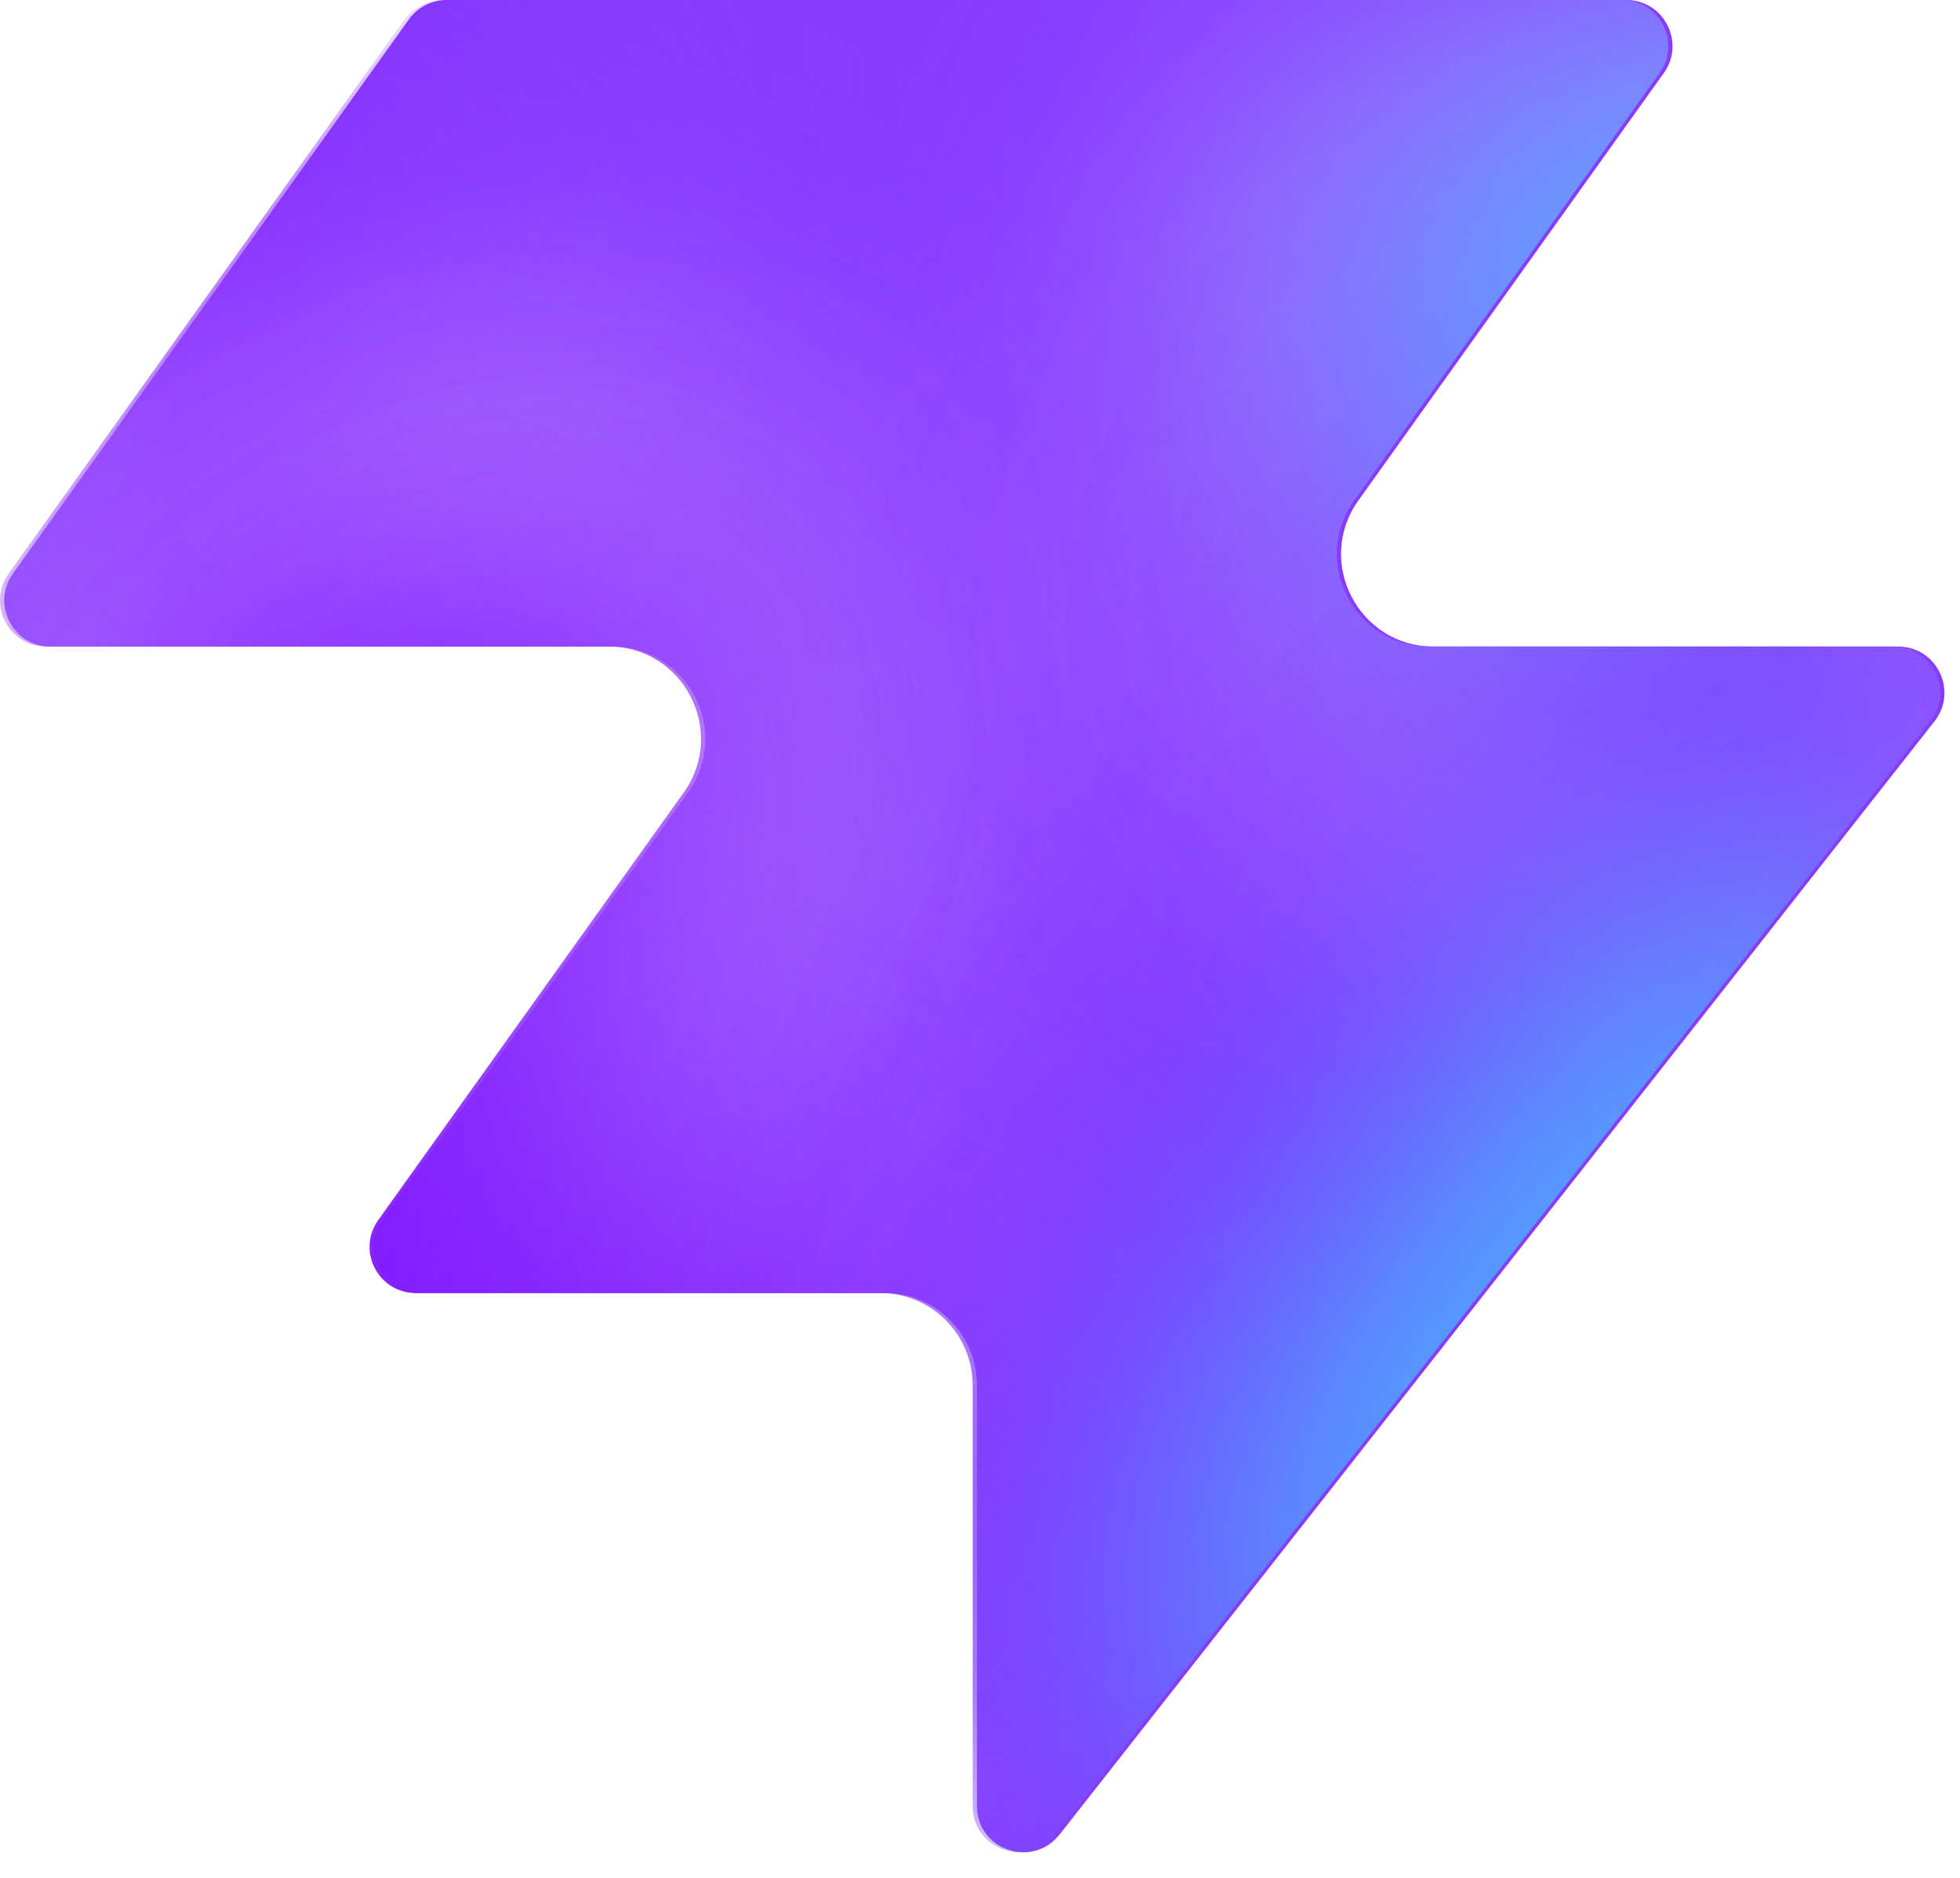
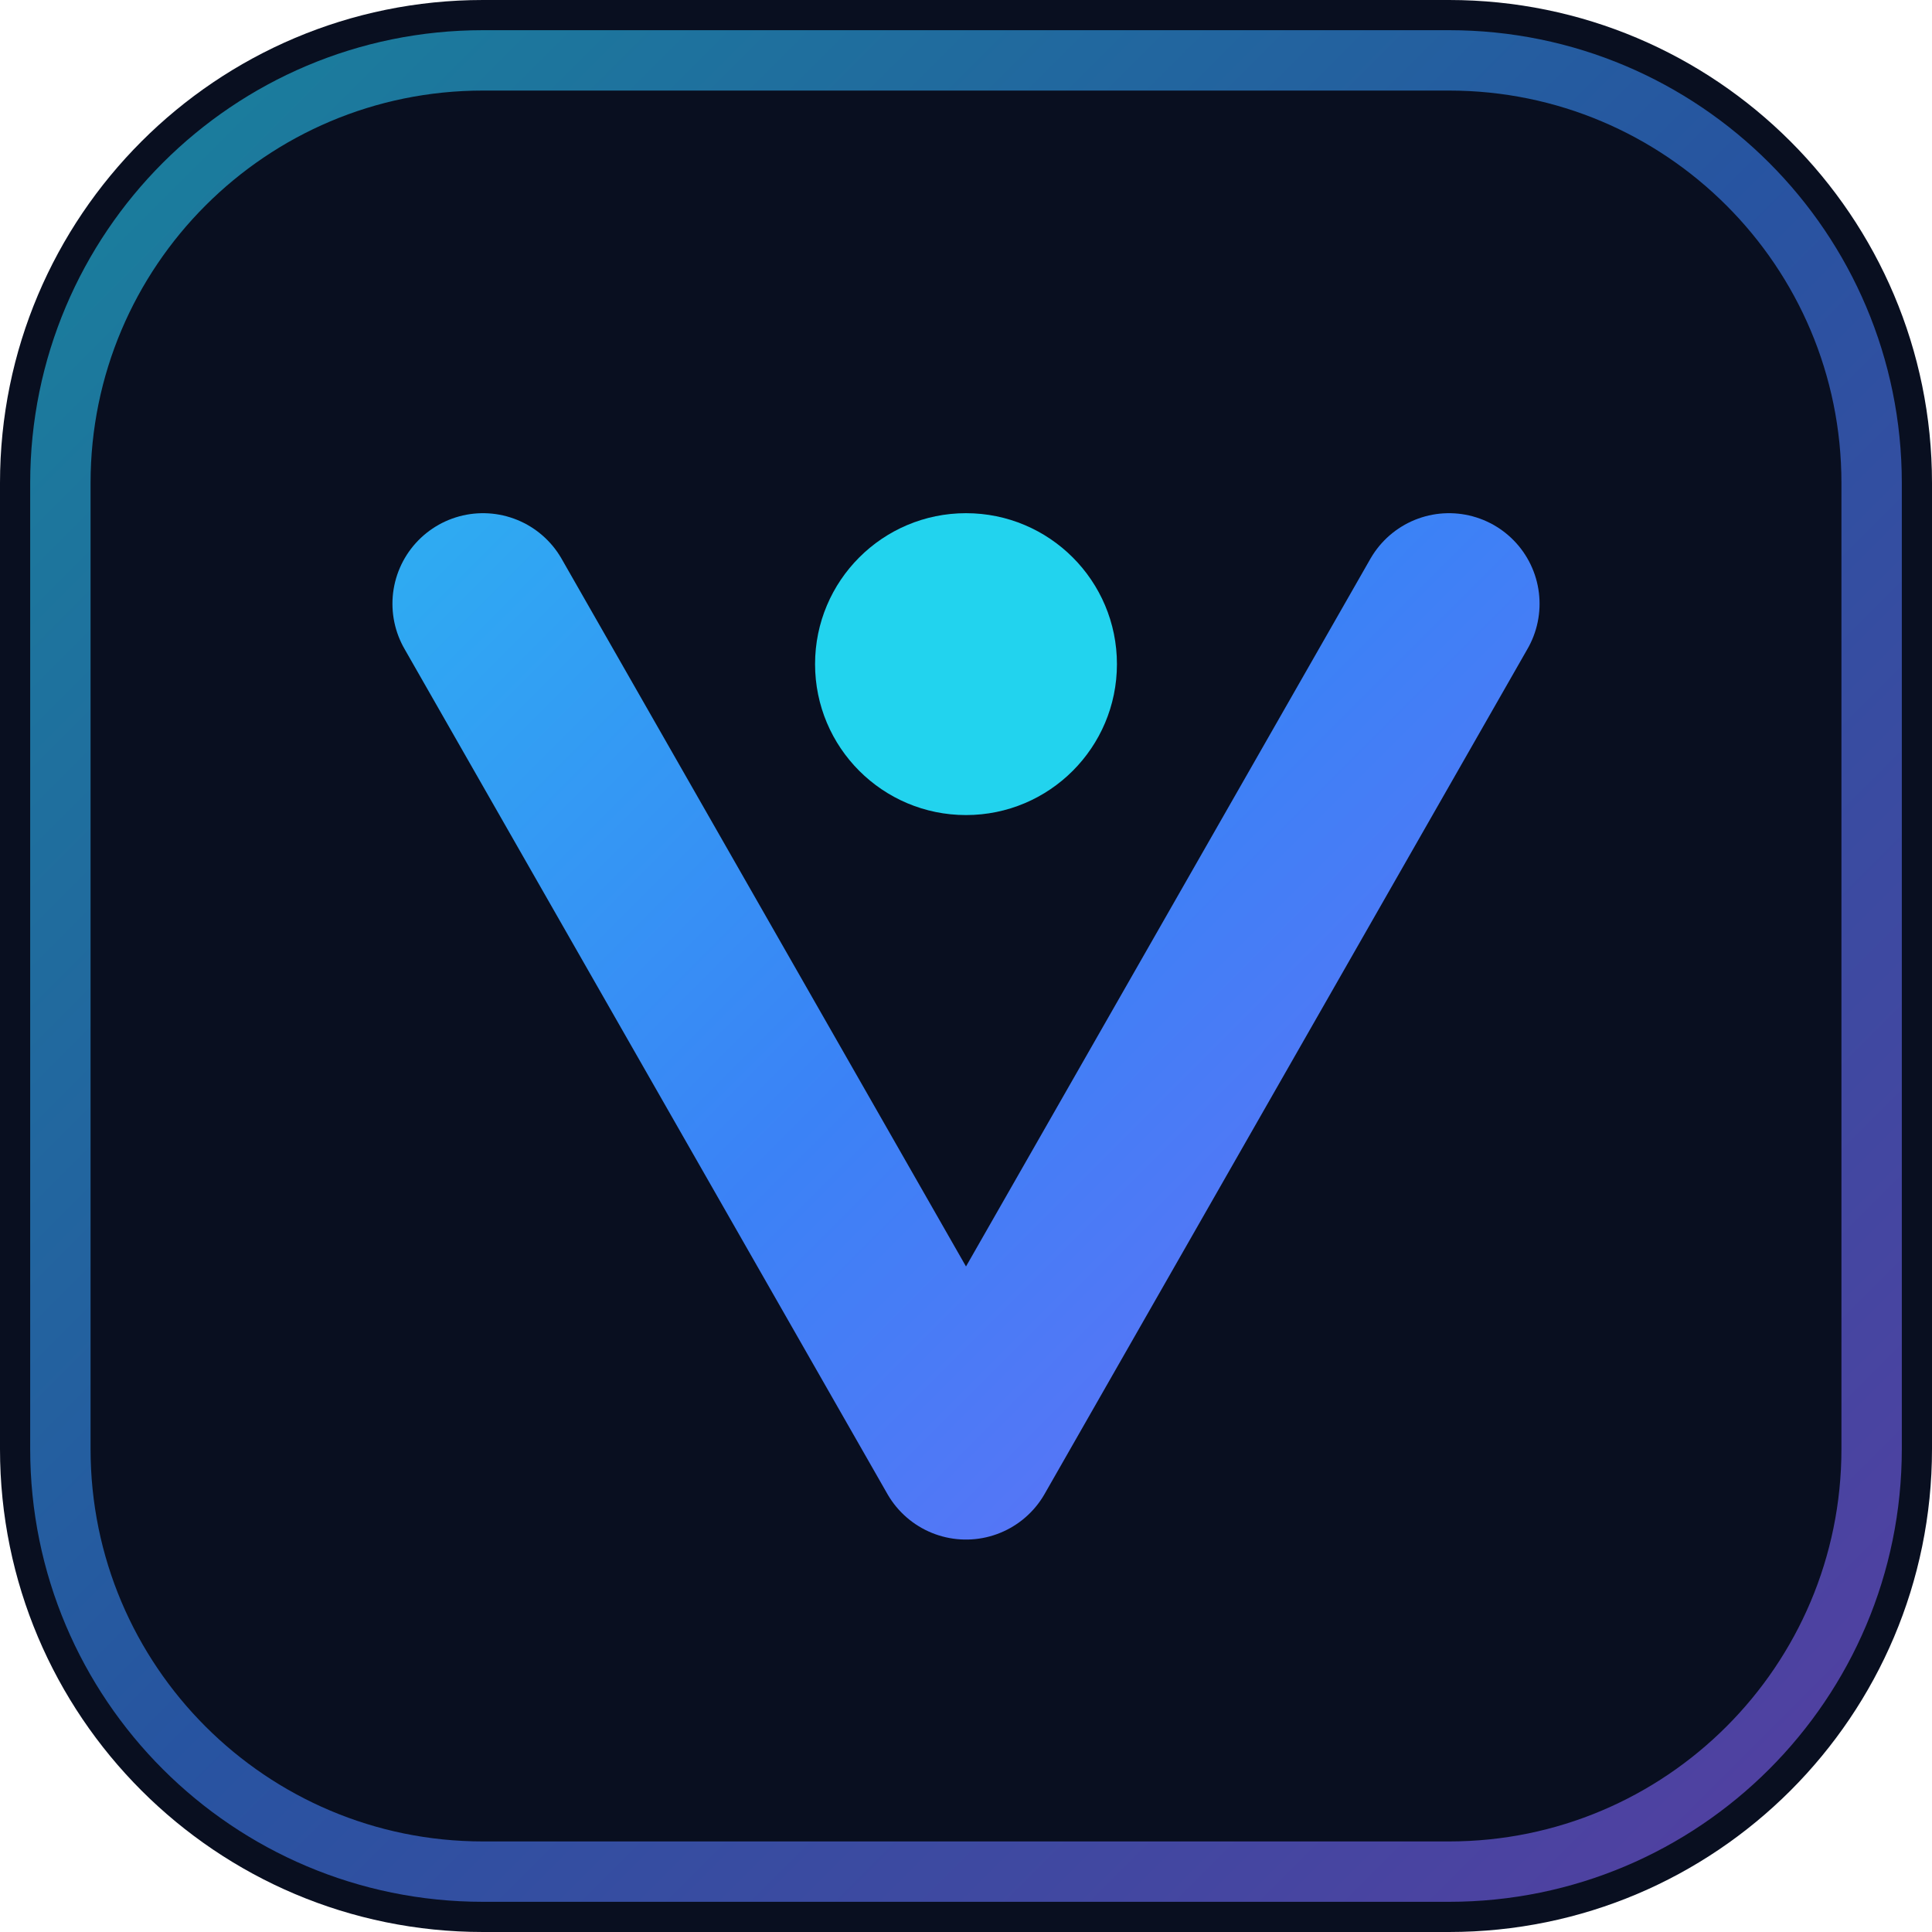
- <svg xmlns="http://www.w3.org/2000/svg" width="48" height="46" fill="none" viewBox="0 0 48 46">
-   <path fill="#863bff" d="M25.946 44.938c-.664.845-2.021.375-2.021-.698V33.937a2.26 2.26 0 0 0-2.262-2.262H10.287c-.92 0-1.456-1.04-.92-1.788l7.48-10.471c1.07-1.497 0-3.578-1.842-3.578H1.237c-.92 0-1.456-1.04-.92-1.788L10.013.474c.214-.297.556-.474.92-.474h28.894c.92 0 1.456 1.04.92 1.788l-7.48 10.471c-1.07 1.498 0 3.579 1.842 3.579h11.377c.943 0 1.473 1.088.89 1.83L25.947 44.94z" style="fill:#863bff;fill:color(display-p3 .525 .23 1);fill-opacity:1" />
-   <mask id="a" width="48" height="46" x="0" y="0" maskUnits="userSpaceOnUse" style="mask-type:alpha">
-     <path fill="#000" d="M25.842 44.938c-.664.844-2.021.375-2.021-.698V33.937a2.26 2.26 0 0 0-2.262-2.262H10.183c-.92 0-1.456-1.04-.92-1.788l7.48-10.471c1.07-1.498 0-3.579-1.842-3.579H1.133c-.92 0-1.456-1.04-.92-1.787L9.91.473c.214-.297.556-.474.92-.474h28.894c.92 0 1.456 1.04.92 1.788l-7.48 10.471c-1.07 1.498 0 3.578 1.842 3.578h11.377c.943 0 1.473 1.088.89 1.832L25.843 44.94z" style="fill:#000;fill-opacity:1" />
-   </mask>
-   <g mask="url(#a)">
-     <g filter="url(#b)">
-       <ellipse cx="5.508" cy="14.704" fill="#ede6ff" rx="5.508" ry="14.704" style="fill:#ede6ff;fill:color(display-p3 .927 .903 1);fill-opacity:1" transform="matrix(.00324 1 1 -.00324 -4.47 31.516)" />
-     </g>
-     <g filter="url(#c)">
-       <ellipse cx="10.399" cy="29.851" fill="#ede6ff" rx="10.399" ry="29.851" style="fill:#ede6ff;fill:color(display-p3 .927 .903 1);fill-opacity:1" transform="matrix(.00324 1 1 -.00324 -39.328 7.883)" />
-     </g>
-     <g filter="url(#d)">
-       <ellipse cx="5.508" cy="30.487" fill="#7e14ff" rx="5.508" ry="30.487" style="fill:#7e14ff;fill:color(display-p3 .492 .077 1);fill-opacity:1" transform="rotate(89.814 -25.913 -14.639)scale(1 -1)" />
-     </g>
-     <g filter="url(#e)">
-       <ellipse cx="5.508" cy="30.599" fill="#7e14ff" rx="5.508" ry="30.599" style="fill:#7e14ff;fill:color(display-p3 .492 .077 1);fill-opacity:1" transform="rotate(89.814 -32.644 -3.334)scale(1 -1)" />
-     </g>
-     <g filter="url(#f)">
-       <ellipse cx="5.508" cy="30.599" fill="#7e14ff" rx="5.508" ry="30.599" style="fill:#7e14ff;fill:color(display-p3 .492 .077 1);fill-opacity:1" transform="matrix(.00324 1 1 -.00324 -34.34 30.47)" />
-     </g>
-     <g filter="url(#g)">
-       <ellipse cx="14.072" cy="22.078" fill="#ede6ff" rx="14.072" ry="22.078" style="fill:#ede6ff;fill:color(display-p3 .927 .903 1);fill-opacity:1" transform="rotate(93.35 24.506 48.493)scale(-1 1)" />
-     </g>
-     <g filter="url(#h)">
-       <ellipse cx="3.47" cy="21.501" fill="#7e14ff" rx="3.47" ry="21.501" style="fill:#7e14ff;fill:color(display-p3 .492 .077 1);fill-opacity:1" transform="rotate(89.009 28.708 47.59)scale(-1 1)" />
-     </g>
-     <g filter="url(#i)">
-       <ellipse cx="3.47" cy="21.501" fill="#7e14ff" rx="3.47" ry="21.501" style="fill:#7e14ff;fill:color(display-p3 .492 .077 1);fill-opacity:1" transform="rotate(89.009 28.708 47.59)scale(-1 1)" />
-     </g>
-     <g filter="url(#j)">
-       <ellipse cx=".387" cy="8.972" fill="#7e14ff" rx="4.407" ry="29.108" style="fill:#7e14ff;fill:color(display-p3 .492 .077 1);fill-opacity:1" transform="rotate(39.51 .387 8.972)" />
-     </g>
-     <g filter="url(#k)">
-       <ellipse cx="47.523" cy="-6.092" fill="#7e14ff" rx="4.407" ry="29.108" style="fill:#7e14ff;fill:color(display-p3 .492 .077 1);fill-opacity:1" transform="rotate(37.892 47.523 -6.092)" />
-     </g>
-     <g filter="url(#l)">
-       <ellipse cx="41.412" cy="6.333" fill="#47bfff" rx="5.971" ry="9.665" style="fill:#47bfff;fill:color(display-p3 .28 .748 1);fill-opacity:1" transform="rotate(37.892 41.412 6.333)" />
-     </g>
-     <g filter="url(#m)">
-       <ellipse cx="-1.879" cy="38.332" fill="#7e14ff" rx="4.407" ry="29.108" style="fill:#7e14ff;fill:color(display-p3 .492 .077 1);fill-opacity:1" transform="rotate(37.892 -1.88 38.332)" />
-     </g>
-     <g filter="url(#n)">
-       <ellipse cx="-1.879" cy="38.332" fill="#7e14ff" rx="4.407" ry="29.108" style="fill:#7e14ff;fill:color(display-p3 .492 .077 1);fill-opacity:1" transform="rotate(37.892 -1.88 38.332)" />
-     </g>
-     <g filter="url(#o)">
-       <ellipse cx="35.651" cy="29.907" fill="#7e14ff" rx="4.407" ry="29.108" style="fill:#7e14ff;fill:color(display-p3 .492 .077 1);fill-opacity:1" transform="rotate(37.892 35.651 29.907)" />
-     </g>
-     <g filter="url(#p)">
-       <ellipse cx="38.418" cy="32.4" fill="#47bfff" rx="5.971" ry="15.297" style="fill:#47bfff;fill:color(display-p3 .28 .748 1);fill-opacity:1" transform="rotate(37.892 38.418 32.4)" />
-     </g>
-   </g>
+ <svg xmlns="http://www.w3.org/2000/svg" viewBox="0 0 64 64" fill="none">
  <defs>
-     <filter id="b" width="60.045" height="41.654" x="-19.77" y="16.149" color-interpolation-filters="sRGB" filterUnits="userSpaceOnUse">
-       <feFlood flood-opacity="0" result="BackgroundImageFix" />
-       <feBlend in="SourceGraphic" in2="BackgroundImageFix" result="shape" />
-       <feGaussianBlur result="effect1_foregroundBlur_2002_17158" stdDeviation="7.659" />
-     </filter>
-     <filter id="c" width="90.34" height="51.437" x="-54.613" y="-7.533" color-interpolation-filters="sRGB" filterUnits="userSpaceOnUse">
-       <feFlood flood-opacity="0" result="BackgroundImageFix" />
-       <feBlend in="SourceGraphic" in2="BackgroundImageFix" result="shape" />
-       <feGaussianBlur result="effect1_foregroundBlur_2002_17158" stdDeviation="7.659" />
-     </filter>
-     <filter id="d" width="79.355" height="29.4" x="-49.64" y="2.03" color-interpolation-filters="sRGB" filterUnits="userSpaceOnUse">
-       <feFlood flood-opacity="0" result="BackgroundImageFix" />
-       <feBlend in="SourceGraphic" in2="BackgroundImageFix" result="shape" />
-       <feGaussianBlur result="effect1_foregroundBlur_2002_17158" stdDeviation="4.596" />
-     </filter>
-     <filter id="e" width="79.579" height="29.4" x="-45.045" y="20.029" color-interpolation-filters="sRGB" filterUnits="userSpaceOnUse">
-       <feFlood flood-opacity="0" result="BackgroundImageFix" />
-       <feBlend in="SourceGraphic" in2="BackgroundImageFix" result="shape" />
-       <feGaussianBlur result="effect1_foregroundBlur_2002_17158" stdDeviation="4.596" />
-     </filter>
-     <filter id="f" width="79.579" height="29.4" x="-43.513" y="21.178" color-interpolation-filters="sRGB" filterUnits="userSpaceOnUse">
-       <feFlood flood-opacity="0" result="BackgroundImageFix" />
-       <feBlend in="SourceGraphic" in2="BackgroundImageFix" result="shape" />
-       <feGaussianBlur result="effect1_foregroundBlur_2002_17158" stdDeviation="4.596" />
-     </filter>
-     <filter id="g" width="74.749" height="58.852" x="15.756" y="-17.901" color-interpolation-filters="sRGB" filterUnits="userSpaceOnUse">
-       <feFlood flood-opacity="0" result="BackgroundImageFix" />
-       <feBlend in="SourceGraphic" in2="BackgroundImageFix" result="shape" />
-       <feGaussianBlur result="effect1_foregroundBlur_2002_17158" stdDeviation="7.659" />
-     </filter>
-     <filter id="h" width="61.377" height="25.362" x="23.548" y="2.284" color-interpolation-filters="sRGB" filterUnits="userSpaceOnUse">
-       <feFlood flood-opacity="0" result="BackgroundImageFix" />
-       <feBlend in="SourceGraphic" in2="BackgroundImageFix" result="shape" />
-       <feGaussianBlur result="effect1_foregroundBlur_2002_17158" stdDeviation="4.596" />
-     </filter>
-     <filter id="i" width="61.377" height="25.362" x="23.548" y="2.284" color-interpolation-filters="sRGB" filterUnits="userSpaceOnUse">
-       <feFlood flood-opacity="0" result="BackgroundImageFix" />
-       <feBlend in="SourceGraphic" in2="BackgroundImageFix" result="shape" />
-       <feGaussianBlur result="effect1_foregroundBlur_2002_17158" stdDeviation="4.596" />
-     </filter>
-     <filter id="j" width="56.045" height="63.649" x="-27.636" y="-22.853" color-interpolation-filters="sRGB" filterUnits="userSpaceOnUse">
-       <feFlood flood-opacity="0" result="BackgroundImageFix" />
-       <feBlend in="SourceGraphic" in2="BackgroundImageFix" result="shape" />
-       <feGaussianBlur result="effect1_foregroundBlur_2002_17158" stdDeviation="4.596" />
-     </filter>
-     <filter id="k" width="54.814" height="64.646" x="20.116" y="-38.415" color-interpolation-filters="sRGB" filterUnits="userSpaceOnUse">
-       <feFlood flood-opacity="0" result="BackgroundImageFix" />
-       <feBlend in="SourceGraphic" in2="BackgroundImageFix" result="shape" />
-       <feGaussianBlur result="effect1_foregroundBlur_2002_17158" stdDeviation="4.596" />
-     </filter>
-     <filter id="l" width="33.541" height="35.313" x="24.641" y="-11.323" color-interpolation-filters="sRGB" filterUnits="userSpaceOnUse">
-       <feFlood flood-opacity="0" result="BackgroundImageFix" />
-       <feBlend in="SourceGraphic" in2="BackgroundImageFix" result="shape" />
-       <feGaussianBlur result="effect1_foregroundBlur_2002_17158" stdDeviation="4.596" />
-     </filter>
-     <filter id="m" width="54.814" height="64.646" x="-29.286" y="6.009" color-interpolation-filters="sRGB" filterUnits="userSpaceOnUse">
-       <feFlood flood-opacity="0" result="BackgroundImageFix" />
-       <feBlend in="SourceGraphic" in2="BackgroundImageFix" result="shape" />
-       <feGaussianBlur result="effect1_foregroundBlur_2002_17158" stdDeviation="4.596" />
-     </filter>
-     <filter id="n" width="54.814" height="64.646" x="-29.286" y="6.009" color-interpolation-filters="sRGB" filterUnits="userSpaceOnUse">
-       <feFlood flood-opacity="0" result="BackgroundImageFix" />
-       <feBlend in="SourceGraphic" in2="BackgroundImageFix" result="shape" />
-       <feGaussianBlur result="effect1_foregroundBlur_2002_17158" stdDeviation="4.596" />
-     </filter>
-     <filter id="o" width="54.814" height="64.646" x="8.244" y="-2.416" color-interpolation-filters="sRGB" filterUnits="userSpaceOnUse">
-       <feFlood flood-opacity="0" result="BackgroundImageFix" />
-       <feBlend in="SourceGraphic" in2="BackgroundImageFix" result="shape" />
-       <feGaussianBlur result="effect1_foregroundBlur_2002_17158" stdDeviation="4.596" />
-     </filter>
-     <filter id="p" width="39.409" height="43.623" x="18.713" y="10.588" color-interpolation-filters="sRGB" filterUnits="userSpaceOnUse">
-       <feFlood flood-opacity="0" result="BackgroundImageFix" />
-       <feBlend in="SourceGraphic" in2="BackgroundImageFix" result="shape" />
-       <feGaussianBlur result="effect1_foregroundBlur_2002_17158" stdDeviation="4.596" />
-     </filter>
+     <linearGradient id="vtrackGrad" x1="0" y1="0" x2="64" y2="64" gradientUnits="userSpaceOnUse">
+       <stop offset="0%" stop-color="#22d3ee" />
+       <stop offset="50%" stop-color="#3b82f6" />
+       <stop offset="100%" stop-color="#8b5cf6" />
+     </linearGradient>
  </defs>
+   <rect width="64" height="64" rx="16" fill="#090f20" />
+   <rect x="2" y="2" width="60" height="60" rx="14" stroke="url(#vtrackGrad)" stroke-width="2" stroke-opacity="0.6" />
+   <path d="M16 20L32 48L48 20" stroke="url(#vtrackGrad)" stroke-width="6" stroke-linecap="round" stroke-linejoin="round" />
+   <circle cx="32" cy="22" r="5" fill="#22d3ee" />
</svg>
